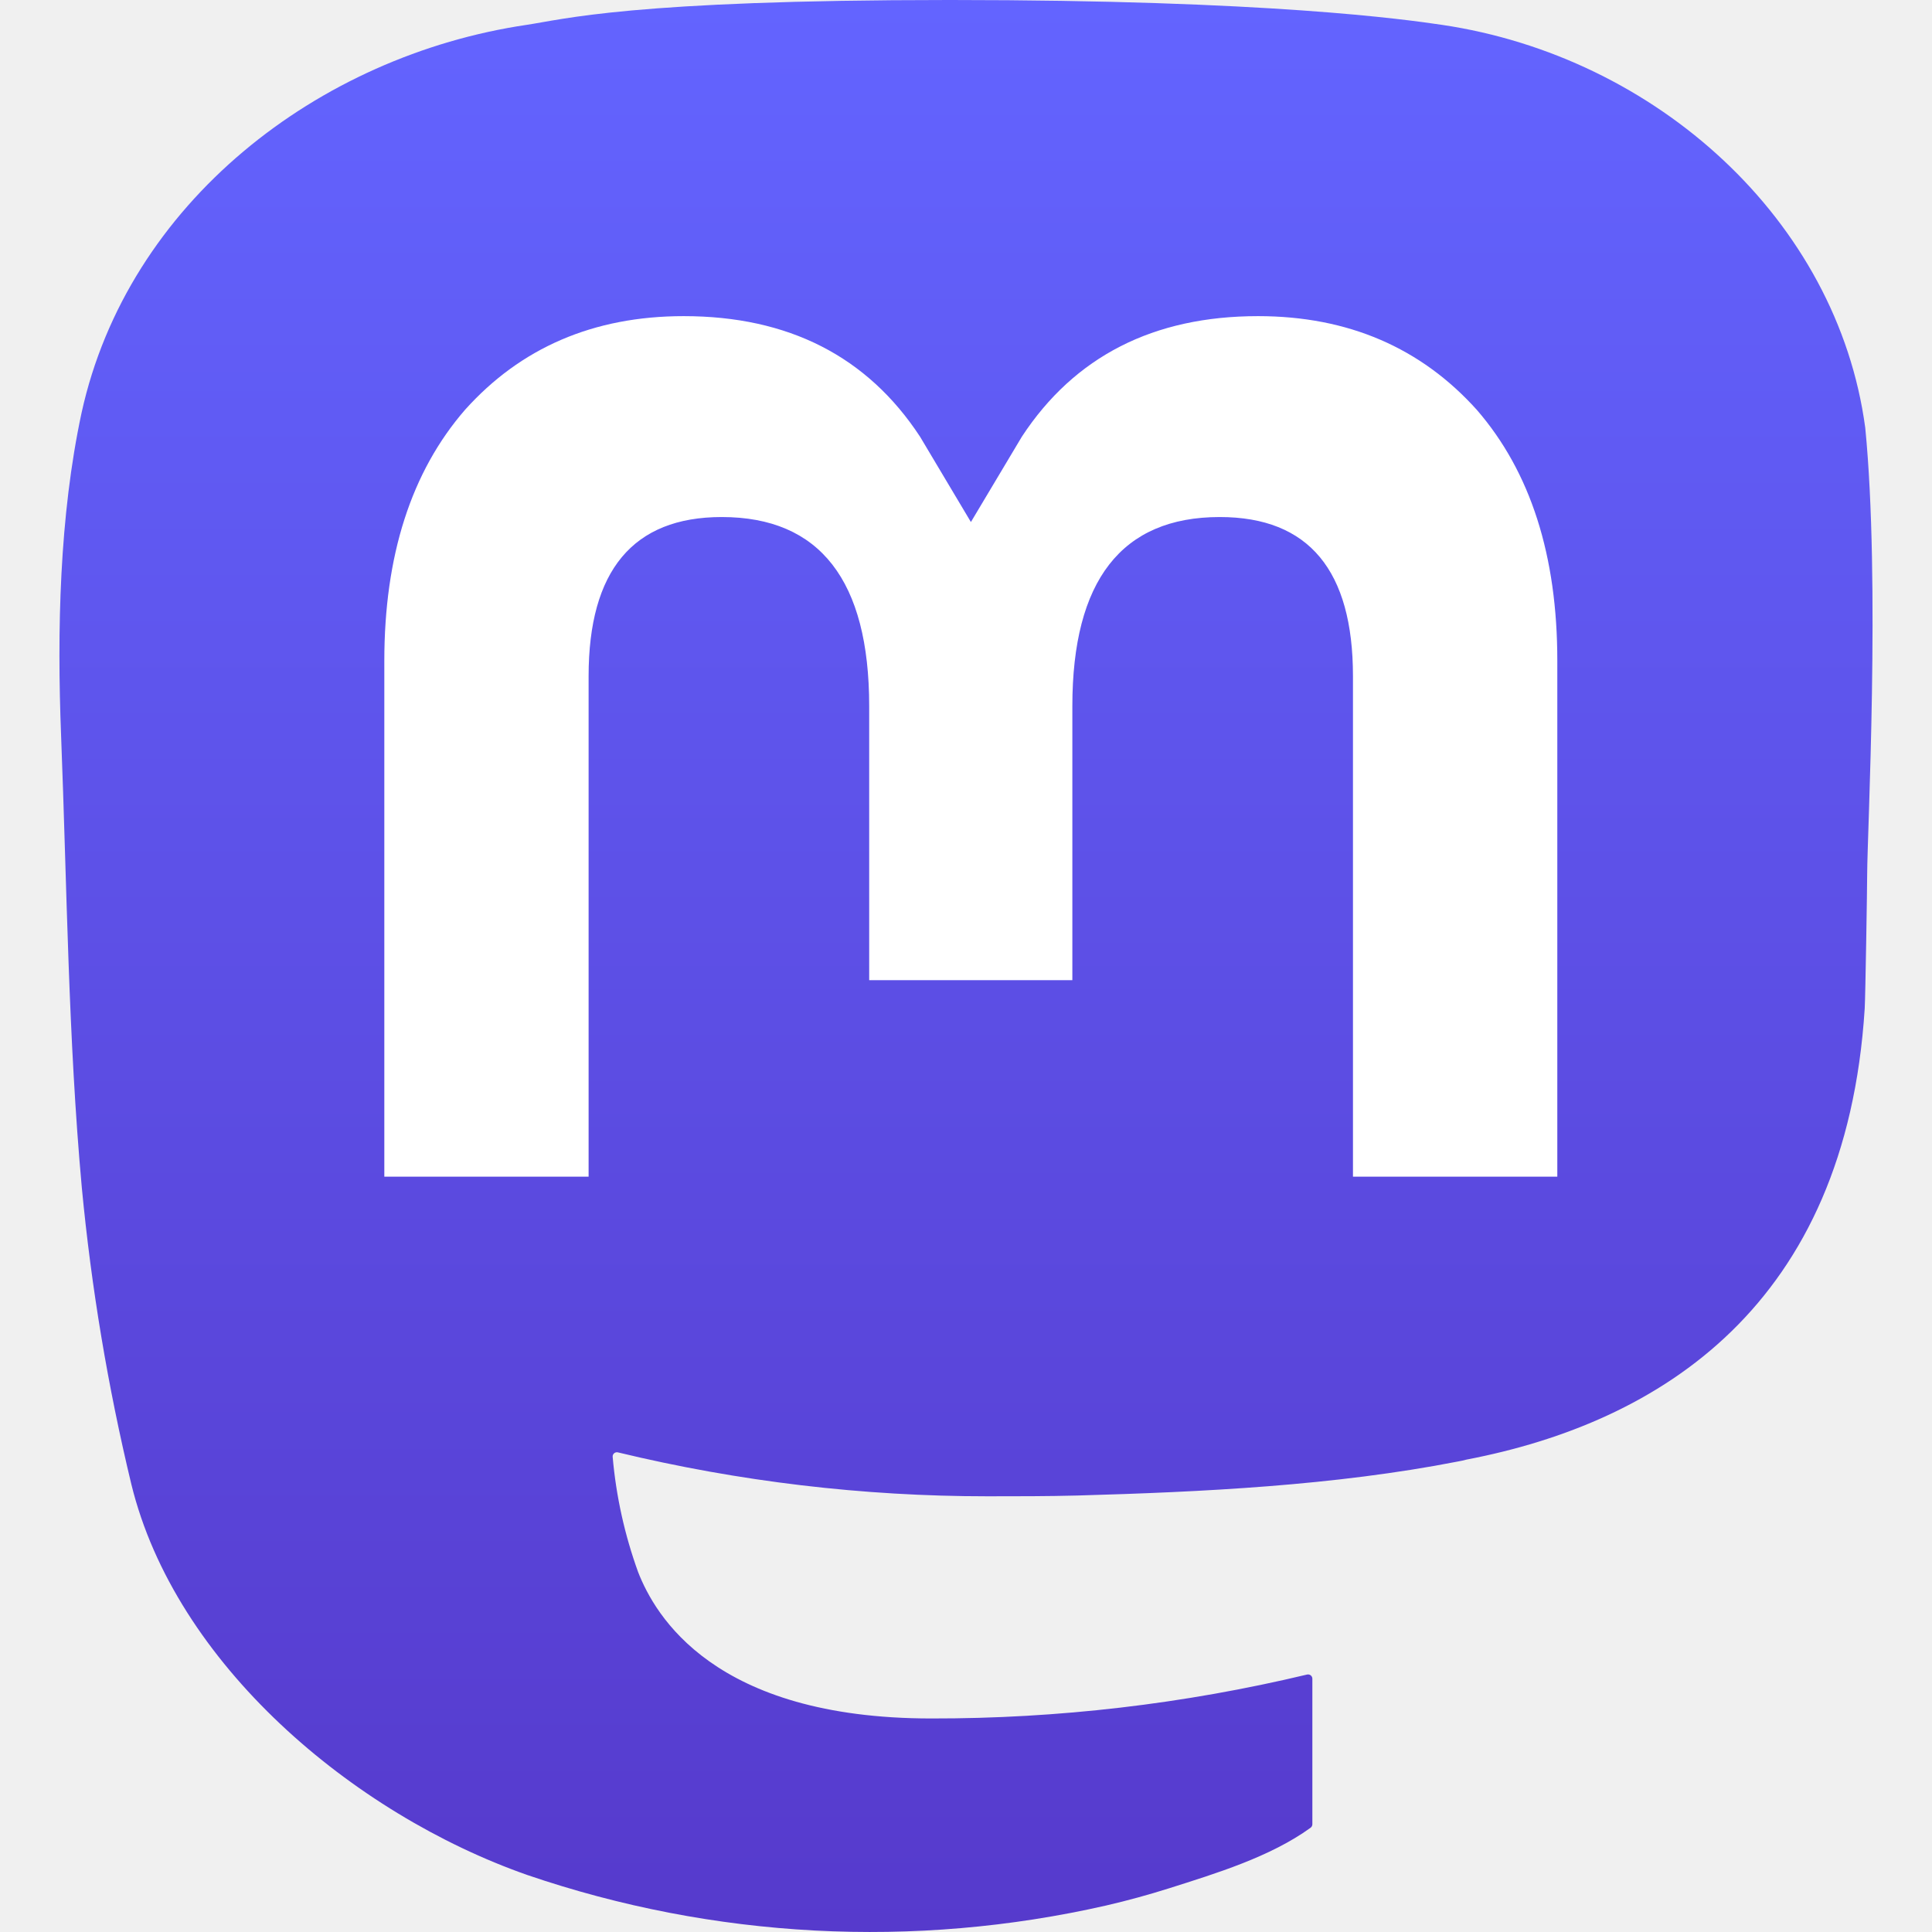
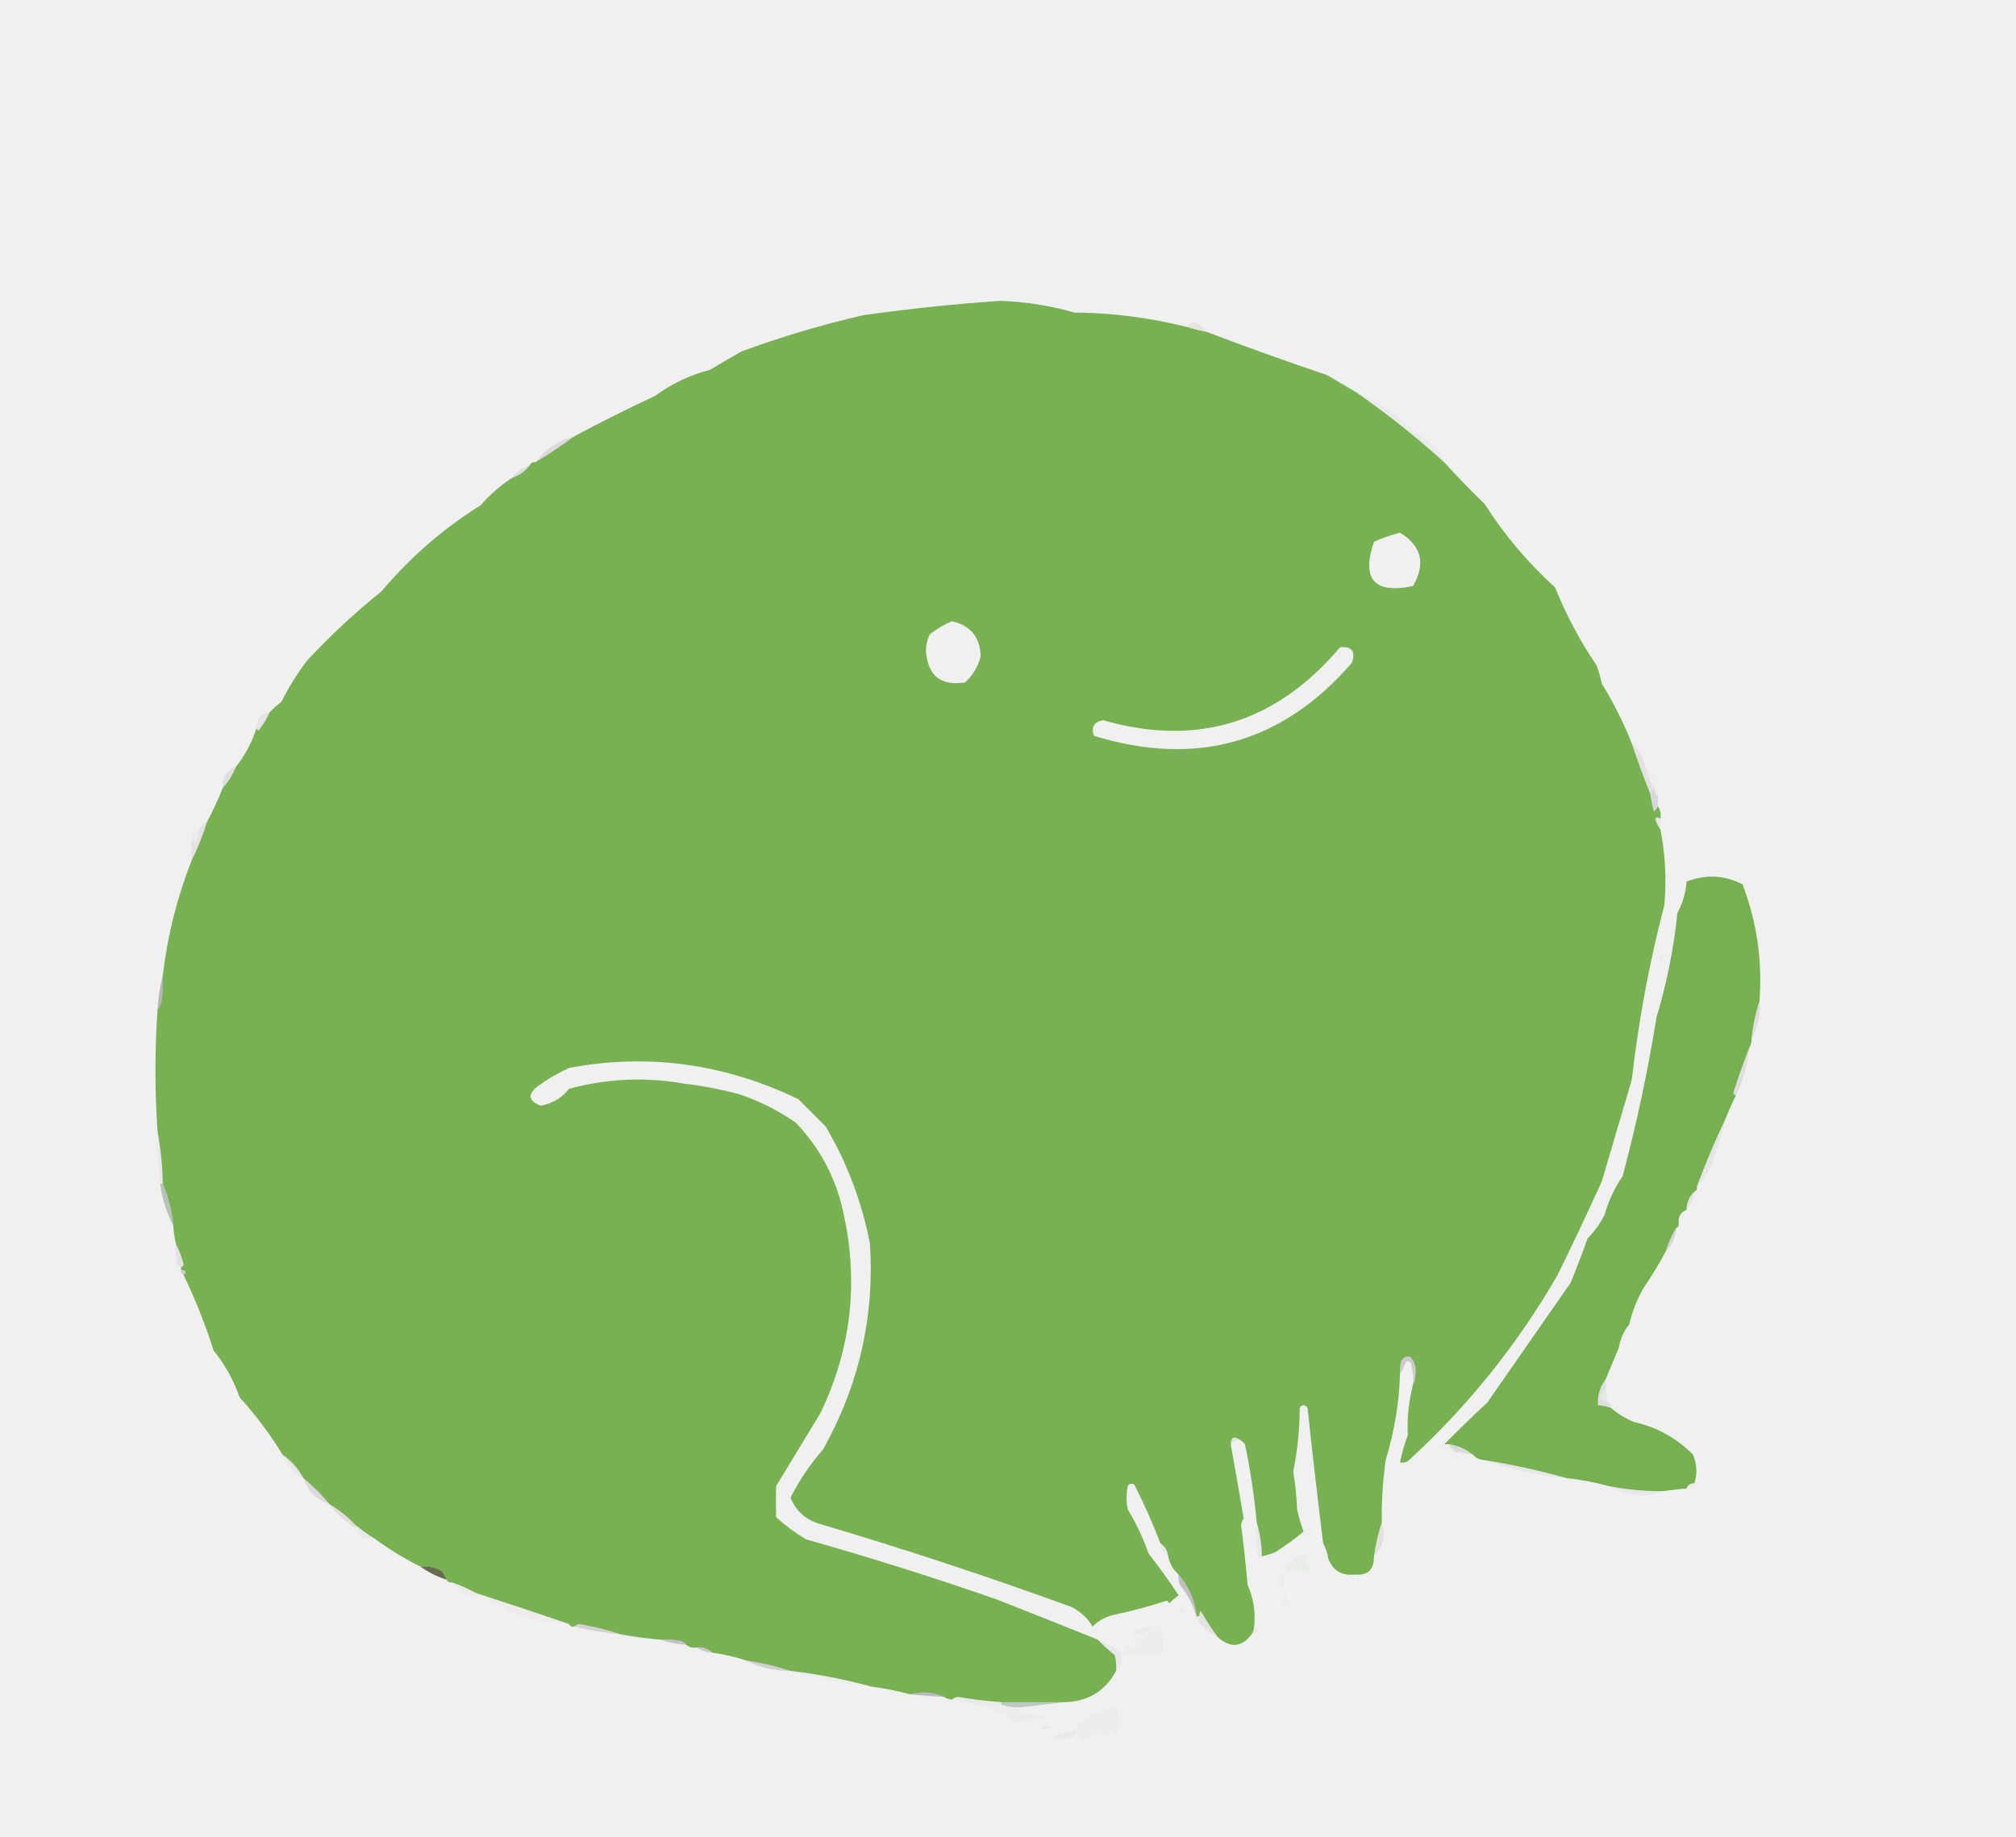
- <svg xmlns="http://www.w3.org/2000/svg" width="65" height="65" viewBox="0 0 61 65" fill="none">
-   <path d="M60.754 14.39C59.814 7.406 53.727 1.903 46.512 0.836C45.294 0.656 40.682 0 29.997 0H29.918C19.23 0 16.937 0.656 15.72 0.836C8.705 1.873 2.299 6.819 0.745 13.885C-0.003 17.365 -0.083 21.224 0.056 24.763C0.254 29.838 0.293 34.905 0.753 39.96C1.072 43.318 1.628 46.648 2.417 49.928C3.894 55.984 9.875 61.024 15.734 63.08C22.008 65.224 28.754 65.58 35.218 64.108C35.929 63.943 36.632 63.751 37.325 63.532C38.897 63.033 40.738 62.474 42.091 61.494C42.11 61.48 42.125 61.462 42.136 61.442C42.147 61.421 42.153 61.399 42.153 61.376V56.477C42.153 56.456 42.148 56.434 42.138 56.415C42.129 56.396 42.115 56.379 42.098 56.365C42.081 56.352 42.061 56.343 42.04 56.338C42.019 56.334 41.997 56.334 41.976 56.338C37.834 57.328 33.59 57.823 29.332 57.816C22.005 57.816 20.034 54.338 19.469 52.891C19.016 51.64 18.727 50.335 18.612 49.009C18.611 48.987 18.615 48.964 18.624 48.944C18.633 48.924 18.647 48.906 18.664 48.892C18.682 48.877 18.702 48.867 18.724 48.863C18.745 48.858 18.768 48.858 18.79 48.864C22.862 49.846 27.037 50.342 31.227 50.341C32.234 50.341 33.239 50.341 34.246 50.315C38.46 50.196 42.901 49.981 47.047 49.171C47.15 49.151 47.253 49.133 47.342 49.106C53.881 47.851 60.104 43.91 60.736 33.93C60.76 33.537 60.819 29.815 60.819 29.407C60.822 28.021 61.265 19.578 60.754 14.39Z" fill="url(#paint0_linear_89_8)" />
-   <path d="M50.394 22.237V39.588H43.519V22.748C43.519 19.203 42.041 17.395 39.036 17.395C35.733 17.395 34.078 19.534 34.078 23.759V32.976H27.243V23.759C27.243 19.534 25.586 17.395 22.282 17.395C19.295 17.395 17.803 19.203 17.803 22.748V39.588H10.93V22.237C10.93 18.692 11.835 15.875 13.645 13.788C15.513 11.705 17.962 10.636 21.003 10.636C24.522 10.636 27.181 11.989 28.954 14.692L30.665 17.563L32.379 14.692C34.152 11.989 36.811 10.636 40.324 10.636C43.362 10.636 45.811 11.705 47.685 13.788C49.493 15.873 50.396 18.69 50.394 22.237Z" fill="white" />
-   <defs>
-     <linearGradient id="paint0_linear_89_8" x1="30.5" y1="0" x2="30.5" y2="65" gradientUnits="userSpaceOnUse">
-       <stop stop-color="#6364FF" />
-       <stop offset="1" stop-color="#563ACC" />
-     </linearGradient>
-   </defs>
+ <svg xmlns="http://www.w3.org/2000/svg" version="1.1" width="774px" height="705px" style="shape-rendering:geometricPrecision; text-rendering:geometricPrecision; image-rendering:optimizeQuality; fill-rule:evenodd; clip-rule:evenodd">
+   <g>
+     <path style="opacity:1" fill="#78b152" d="M 455.5,125.5 C 458.115,126.291 460.782,126.957 463.5,127.5C 478.673,133.281 494.006,138.781 509.5,144C 513.194,146.178 516.861,148.345 520.5,150.5C 532.428,158.763 543.761,167.763 554.5,177.5C 559.436,182.938 564.603,188.271 570,193.5C 577.605,205.399 586.605,216.066 597,225.5C 601.315,236.135 606.649,246.135 613,255.5C 613.822,257.788 614.489,260.122 615,262.5C 619.533,269.852 623.367,277.519 626.5,285.5C 628.656,291.973 630.989,298.307 633.5,304.5C 633.838,306.854 634.338,309.187 635,311.5C 635.717,310.956 636.217,310.289 636.5,309.5C 637.451,310.919 637.784,312.585 637.5,314.5C 636.637,313.537 635.97,313.537 635.5,314.5C 635.994,316.026 636.661,317.359 637.5,318.5C 639.362,328.078 639.862,337.744 639,347.5C 633.274,369.312 629.107,391.645 626.5,414.5C 622.667,427.5 618.833,440.5 615,453.5C 609.522,465.609 603.855,477.609 598,489.5C 582.566,516.275 563.399,540.108 540.5,561C 539.552,561.483 538.552,561.649 537.5,561.5C 538.199,557.904 539.199,554.404 540.5,551C 540.16,544.592 540.827,538.092 542.5,531.5C 543.158,530.207 543.492,528.707 543.5,527C 543.695,524.648 543.028,522.648 541.5,521C 540.004,520.493 538.837,520.993 538,522.5C 537.506,524.134 537.34,525.801 537.5,527.5C 537.217,538.463 535.384,549.463 532,560.5C 530.902,568.464 530.402,576.464 530.5,584.5C 529.137,588.632 528.137,592.965 527.5,597.5C 527.592,602.668 525.092,605.002 520,604.5C 515.191,605.034 511.857,603.034 510,598.5C 509.64,596.392 508.973,594.392 508,592.5C 505.852,575.169 503.852,557.836 502,540.5C 501,539.167 500,539.167 499,540.5C 498.969,548.807 498.136,556.974 496.5,565C 497.305,569.749 497.805,574.582 498,579.5C 498.606,582.43 499.44,585.263 500.5,588C 497.01,590.911 493.344,593.578 489.5,596C 487.846,596.608 486.179,597.108 484.5,597.5C 484.376,592.951 483.709,588.618 482.5,584.5C 481.548,574.403 480.048,564.403 478,554.5C 477.292,553.619 476.458,552.953 475.5,552.5C 473.668,551.282 472.668,551.949 472.5,554.5C 474.173,563.73 475.84,573.23 477.5,583C 476.941,583.725 476.608,584.558 476.5,585.5C 477.483,593.144 478.316,600.81 479,608.5C 481.259,613.561 482.092,618.895 481.5,624.5C 481.443,625.609 481.11,626.609 480.5,627.5C 476.669,632.489 472.335,632.822 467.5,628.5C 465.189,625.337 463.022,622.003 461,618.5C 460.536,619.094 460.369,619.761 460.5,620.5C 460.167,620.5 459.833,620.5 459.5,620.5C 458.785,614.409 456.452,609.076 452.5,604.5C 450.412,602.664 449.079,600.331 448.5,597.5C 448.25,595.326 447.25,593.659 445.5,592.5C 442.565,584.799 439.232,577.299 435.5,570C 434.551,569.383 433.718,569.549 433,570.5C 432.333,573.5 432.333,576.5 433,579.5C 436.231,584.841 438.898,590.508 441,596.5C 445.091,601.695 448.924,607.028 452.5,612.5C 451.24,613.382 450.074,614.382 449,615.5C 448.667,615.167 448.333,614.833 448,614.5C 441.307,616.729 434.474,618.562 427.5,620C 424.316,620.754 421.649,622.254 419.5,624.5C 417.664,621.363 414.997,618.863 411.5,617C 379.545,605.348 347.212,594.682 314.5,585C 309.208,583.372 305.542,580.038 303.5,575C 306.884,568.287 311.05,562.12 316,556.5C 329.809,531.763 335.809,505.43 334,477.5C 330.915,461.465 325.248,446.465 317,432.5C 313.5,429 310,425.5 306.5,422C 278.068,408.309 248.735,404.309 218.5,410C 214.22,411.967 210.22,414.3 206.5,417C 202.47,420.123 202.803,422.623 207.5,424.5C 212.052,423.717 215.719,421.55 218.5,418C 232.99,414.093 247.656,413.426 262.5,416C 269.595,416.857 276.595,418.191 283.5,420C 291.391,422.612 298.724,426.279 305.5,431C 315.06,440.974 321.226,452.807 324,466.5C 329.675,492.829 326.675,518.163 315,542.5C 309.333,551.833 303.667,561.167 298,570.5C 297.855,574.339 297.855,578.339 298,582.5C 301.573,585.748 305.407,588.581 309.5,591C 334.034,597.938 358.367,605.605 382.5,614C 395.544,619.105 408.544,624.272 421.5,629.5C 423.498,631.6 425.665,633.6 428,635.5C 428.495,637.473 428.662,639.473 428.5,641.5C 424.259,649.375 417.593,653.375 408.5,653.5C 400.5,653.5 392.5,653.5 384.5,653.5C 378.971,653.121 373.471,652.455 368,651.5C 366.93,651.528 366.097,651.861 365.5,652.5C 364.391,652.443 363.391,652.11 362.5,651.5C 358.246,649.591 353.912,649.258 349.5,650.5C 344.593,649.181 339.593,648.181 334.5,647.5C 324.44,644.755 314.107,642.755 303.5,641.5C 298.053,639.723 292.386,638.39 286.5,637.5C 282.263,636.119 277.93,635.119 273.5,634.5C 271.898,632.926 269.898,632.259 267.5,632.5C 265.901,632.768 264.568,632.434 263.5,631.5C 263.082,630.778 262.416,630.278 261.5,630C 258.854,629.503 256.187,629.336 253.5,629.5C 248.453,629.078 243.453,628.411 238.5,627.5C 233.387,625.805 228.053,624.471 222.5,623.5C 221.584,623.543 220.917,623.876 220.5,624.5C 219.508,624.672 218.842,624.338 218.5,623.5C 207.166,619.614 195.166,615.614 182.5,611.5C 179.686,609.93 176.686,608.597 173.5,607.5C 172.508,607.672 171.842,607.338 171.5,606.5C 170.972,605.279 170.305,604.113 169.5,603C 166.796,601.644 164.129,601.144 161.5,601.5C 155.158,598.332 149.158,594.665 143.5,590.5C 141.109,589.018 138.776,587.351 136.5,585.5C 133.54,582.355 130.207,579.688 126.5,577.5C 123.452,573.785 120.119,570.452 116.5,567.5C 114.57,563.9 111.903,560.9 108.5,558.5C 103.751,550.698 98.251,543.365 92,536.5C 89.695,529.887 86.362,523.887 82,518.5C 78.849,508.543 75.015,498.876 70.5,489.5C 71.757,488.377 71.424,487.711 69.5,487.5C 69.5,487.167 69.5,486.833 69.5,486.5C 70.043,486.44 70.376,486.107 70.5,485.5C 69.791,482.616 68.791,479.949 67.5,477.5C 67.007,475.194 66.674,472.861 66.5,470.5C 66.039,464.836 64.706,459.503 62.5,454.5C 62.362,447.637 61.696,440.97 60.5,434.5C 59.404,418.839 59.404,403.172 60.5,387.5C 61.268,386.737 61.768,385.737 62,384.5C 62.498,381.183 62.665,377.85 62.5,374.5C 64.295,359.321 67.961,344.654 73.5,330.5C 75.874,325.723 77.874,320.723 79.5,315.5C 81.779,311.276 83.779,306.942 85.5,302.5C 87.664,300.178 89.331,297.511 90.5,294.5C 94.121,289.913 96.787,284.913 98.5,279.5C 98.81,280.738 99.31,280.738 100,279.5C 101.421,277.595 102.588,275.595 103.5,273.5C 104.833,272.067 106.333,270.733 108,269.5C 110.833,263.83 114.166,258.497 118,253.5C 126.794,244.045 136.294,235.211 146.5,227C 157.491,213.953 170.158,202.953 184.5,194C 188.076,189.918 192.076,186.418 196.5,183.5C 199.37,182.567 201.704,180.9 203.5,178.5C 203.842,177.662 204.508,177.328 205.5,177.5C 210.68,174.412 215.68,171.078 220.5,167.5C 230.637,162.058 240.97,156.891 251.5,152C 257.794,147.338 264.794,144.005 272.5,142C 276.5,139.667 280.5,137.333 284.5,135C 299.863,129.324 315.529,124.657 331.5,121C 348.922,118.549 366.422,116.716 384,115.5C 393.687,115.835 403.187,117.335 412.5,120C 427.087,120.124 441.42,121.958 455.5,125.5 Z M 537.5,204.5 C 545.799,209.585 547.466,216.418 542.5,225C 527.609,228.108 522.609,222.441 527.5,208C 530.85,206.514 534.184,205.347 537.5,204.5 Z M 365.5,238.5 C 372.647,240.148 376.314,244.648 376.5,252C 375.514,255.955 373.514,259.289 370.5,262C 361.209,263.45 356.209,259.45 355.5,250C 355.494,247.7 355.994,245.534 357,243.5C 359.682,241.415 362.516,239.748 365.5,238.5 Z M 514.5,248.5 C 519.068,248.083 520.568,250.083 519,254.5C 492.376,285.248 459.376,294.581 420,282.5C 418.835,279.186 420.002,277.186 423.5,276.5C 459.565,286.886 489.898,277.553 514.5,248.5 Z" />
+   </g>
+   <g>
+     <path style="opacity:0.075" fill="#6b3b1f" d="M 463.5,127.5 C 460.782,126.957 458.115,126.291 455.5,125.5C 456.261,124.609 457.261,123.942 458.5,123.5C 460.419,124.612 462.086,125.946 463.5,127.5 Z" />
+   </g>
+   <g>
+     <path style="opacity:0.039" fill="#4f3942" d="M 520.5,150.5 C 525.77,152.803 530.77,155.636 535.5,159C 540.211,163.38 545.211,167.38 550.5,171C 552.232,172.972 553.565,175.139 554.5,177.5C 543.761,167.763 532.428,158.763 520.5,150.5 Z" />
+   </g>
+   <g>
+     <path style="opacity:0.125" fill="#503f48" d="M 220.5,167.5 C 215.68,171.078 210.68,174.412 205.5,177.5C 209.286,172.434 214.286,169.1 220.5,167.5 Z" />
+   </g>
+   <g>
+     <path style="opacity:0.102" fill="#3f2e4a" d="M 203.5,178.5 C 201.704,180.9 199.37,182.567 196.5,183.5C 198.296,181.1 200.63,179.433 203.5,178.5 Z" />
+   </g>
+   <g>
+     <path style="opacity:0.004" fill="#006552" d="M 125.5,217.5 C 126.833,218.167 126.833,218.167 125.5,217.5 Z" />
+   </g>
+   <g>
+     <path style="opacity:0.004" fill="#006500" d="M 109.5,233.5 C 110.833,234.167 110.833,234.167 109.5,233.5 Z" />
+   </g>
+   <g>
+     <path style="opacity:0.059" fill="#333048" d="M 103.5,273.5 C 102.588,275.595 101.421,277.595 100,279.5C 99.31,280.738 98.81,280.738 98.5,279.5C 98.368,275.968 100.034,273.968 103.5,273.5 Z" />
+   </g>
+   <g>
+     <path style="opacity:0.09" fill="#3f3c36" d="M 90.5,294.5 C 89.331,297.511 87.664,300.178 85.5,302.5C 85.147,298.541 86.813,295.874 90.5,294.5 Z" />
+   </g>
+   <g>
+     <path style="opacity:0.02" fill="#218902" d="M 631.5,293.5 C 634.697,296.733 636.364,300.733 636.5,305.5C 635.662,305.158 635.328,304.492 635.5,303.5C 633.609,300.386 632.276,297.052 631.5,293.5 Z" />
+   </g>
+   <g>
+     <path style="opacity:0.082" fill="#493336" d="M 626.5,285.5 C 628.993,287.658 630.66,290.324 631.5,293.5C 632.276,297.052 633.609,300.386 635.5,303.5C 634.833,303.833 634.167,304.167 633.5,304.5C 630.989,298.307 628.656,291.973 626.5,285.5 Z" />
+   </g>
+   <g>
+     <path style="opacity:0.122" fill="#281953" d="M 635.5,303.5 C 635.328,304.492 635.662,305.158 636.5,305.5C 636.5,306.833 636.5,308.167 636.5,309.5C 636.217,310.289 635.717,310.956 635,311.5C 634.338,309.187 633.838,306.854 633.5,304.5C 634.167,304.167 634.833,303.833 635.5,303.5 Z" />
+   </g>
+   <g>
+     <path style="opacity:0.055" fill="#331153" d="M 637.5,314.5 C 637.5,315.833 637.5,317.167 637.5,318.5C 636.661,317.359 635.994,316.026 635.5,314.5C 635.97,313.537 636.637,313.537 637.5,314.5 Z" />
+   </g>
+   <g>
+     <path style="opacity:0.024" fill="#206901" d="M 76.5,318.5 C 76.509,320.308 76.009,321.975 75,323.5C 74.31,322.262 73.81,322.262 73.5,323.5C 72.913,321.315 73.913,319.648 76.5,318.5 Z" />
+   </g>
+   <g>
+     <path style="opacity:0.071" fill="#511f46" d="M 79.5,315.5 C 77.874,320.723 75.874,325.723 73.5,330.5C 73.5,328.167 73.5,325.833 73.5,323.5C 73.81,322.262 74.31,322.262 75,323.5C 76.009,321.975 76.509,320.308 76.5,318.5C 77.167,317.167 78.167,316.167 79.5,315.5 Z" />
+   </g>
+   <g>
+     <path style="opacity:0.02" fill="#0a0017" d="M 637.5,366.5 C 638.573,367.251 638.74,368.251 638,369.5C 637.517,368.552 637.351,367.552 637.5,366.5 Z" />
+   </g>
+   <g>
+     <path style="opacity:0.008" fill="#114545" d="M 636.5,370.5 C 637.782,371.708 637.782,373.042 636.5,374.5C 636.094,373.443 636.094,372.109 636.5,370.5 Z" />
+   </g>
+   <g>
+     <path style="opacity:0.386" fill="#545955" d="M 62.5,374.5 C 62.665,377.85 62.498,381.183 62,384.5C 61.768,385.737 61.268,386.737 60.5,387.5C 60.77,382.972 61.437,378.639 62.5,374.5 Z" />
+   </g>
+   <g>
+     <path style="opacity:0.098" fill="#653731" d="M 675.5,384.5 C 676.09,389.64 675.09,394.307 672.5,398.5C 673.01,393.609 674.01,388.942 675.5,384.5 Z" />
+   </g>
+   <g>
+     <path style="opacity:0.106" fill="#483e49" d="M 671.5,402.5 C 671.015,408.938 669.349,414.938 666.5,420.5C 665.957,420.44 665.624,420.107 665.5,419.5C 667.365,413.658 669.365,407.991 671.5,402.5 Z" />
+   </g>
+   <g>
+     <path style="opacity:0.059" fill="#3b2848" d="M 662.5,429.5 C 660.973,435.564 659.14,441.564 657,447.5C 655.694,450.621 653.86,453.287 651.5,455.5C 654.787,446.628 658.454,437.961 662.5,429.5 Z" />
+   </g>
+   <g>
+     <path style="opacity:0.031" fill="#2d224e" d="M 60.5,434.5 C 61.696,440.97 62.362,447.637 62.5,454.5C 62.167,454.5 61.833,454.5 61.5,454.5C 60.724,447.863 60.391,441.196 60.5,434.5 Z" />
+   </g>
+   <g>
+     <path style="opacity:0.067" fill="#2d2538" d="M 650.5,457.5 C 650.065,460.157 649.065,462.491 647.5,464.5C 647.552,461.654 648.552,459.32 650.5,457.5 Z" />
+   </g>
+   <g>
+     <path style="opacity:0.008" fill="#4c2935" d="M 647.5,464.5 C 647.25,466.674 646.25,468.341 644.5,469.5C 644.273,467.067 645.273,465.401 647.5,464.5 Z" />
+   </g>
+   <g>
+     <path style="opacity:0.341" fill="#4b6649" d="M 61.5,454.5 C 61.833,454.5 62.167,454.5 62.5,454.5C 64.706,459.503 66.039,464.836 66.5,470.5C 63.924,465.552 62.257,460.219 61.5,454.5 Z" />
+   </g>
+   <g>
+     <path style="opacity:0.141" fill="#411b52" d="M 643.5,471.5 C 643.308,475.102 641.974,478.102 639.5,480.5C 640.452,477.303 641.785,474.303 643.5,471.5 Z" />
+   </g>
+   <g>
+     <path style="opacity:0.073" fill="#3c2653" d="M 67.5,477.5 C 68.791,479.949 69.791,482.616 70.5,485.5C 70.376,486.107 70.043,486.44 69.5,486.5C 68.883,486.389 68.383,486.056 68,485.5C 67.503,482.854 67.336,480.187 67.5,477.5 Z" />
+   </g>
+   <g>
+     <path style="opacity:0.184" fill="#472743" d="M 69.5,487.5 C 71.424,487.711 71.757,488.377 70.5,489.5C 69.662,489.158 69.328,488.492 69.5,487.5 Z" />
+   </g>
+   <g>
+     <path style="opacity:0.999" fill="#76b050" d="M 675.5,384.5 C 674.01,388.942 673.01,393.609 672.5,398.5C 672.567,399.959 672.234,401.292 671.5,402.5C 669.365,407.991 667.365,413.658 665.5,419.5C 665.624,420.107 665.957,420.44 666.5,420.5C 665.013,423.473 663.68,426.473 662.5,429.5C 658.454,437.961 654.787,446.628 651.5,455.5C 651.672,456.492 651.338,457.158 650.5,457.5C 648.552,459.32 647.552,461.654 647.5,464.5C 645.273,465.401 644.273,467.067 644.5,469.5C 644.672,470.492 644.338,471.158 643.5,471.5C 641.785,474.303 640.452,477.303 639.5,480.5C 636.929,485.305 634.096,489.972 631,494.5C 628.474,498.914 626.641,503.58 625.5,508.5C 623.393,511.057 622.059,514.057 621.5,517.5C 619.779,521.529 618.112,525.529 616.5,529.5C 614.288,532.321 613.288,535.655 613.5,539.5C 615.216,539.629 616.883,539.962 618.5,540.5C 621.138,542.824 624.138,544.657 627.5,546C 636.264,547.964 643.764,552.13 650,558.5C 651.511,562.18 651.677,565.846 650.5,569.5C 648.973,569.427 647.973,570.094 647.5,571.5C 644.482,571.704 641.482,572.037 638.5,572.5C 631.417,572.553 624.417,571.886 617.5,570.5C 612.258,569.071 606.925,568.071 601.5,567.5C 591.08,564.565 580.413,562.232 569.5,560.5C 567.847,560.34 566.514,559.674 565.5,558.5C 562.912,556.375 559.912,555.042 556.5,554.5C 555.833,554.5 555.167,554.5 554.5,554.5C 559.829,549.067 565.329,543.734 571,538.5C 581.655,523.201 592.322,507.867 603,492.5C 605.319,486.891 607.486,481.224 609.5,475.5C 612.114,472.834 614.28,469.834 616,466.5C 617.541,461.088 619.874,456.088 623,451.5C 628.357,431.382 632.69,411.049 636,390.5C 639.943,377.45 642.61,364.117 644,350.5C 646.056,346.732 647.222,342.732 647.5,338.5C 654.81,335.614 661.977,335.947 669,339.5C 674.517,353.965 676.684,368.965 675.5,384.5 Z" />
+   </g>
+   <g>
+     <path style="opacity:0.012" fill="#4d4f50" d="M 625.5,508.5 C 625.076,511.918 623.742,514.918 621.5,517.5C 622.059,514.057 623.393,511.057 625.5,508.5 Z" />
+   </g>
+   <g>
+     <path style="opacity:0.204" fill="#453145" d="M 542.5,531.5 C 542.777,528.552 542.444,525.719 541.5,523C 540.668,522.312 540.002,522.479 539.5,523.5C 539.006,525.026 538.339,526.359 537.5,527.5C 537.34,525.801 537.506,524.134 538,522.5C 538.837,520.993 540.004,520.493 541.5,521C 543.028,522.648 543.695,524.648 543.5,527C 543.492,528.707 543.158,530.207 542.5,531.5 Z" />
+   </g>
+   <g>
+     <path style="opacity:0.063" fill="#029e0d" d="M 616.5,533.5 C 616.629,535.216 616.962,536.883 617.5,538.5C 613.857,537.539 613.524,535.872 616.5,533.5 Z" />
+   </g>
+   <g>
+     <path style="opacity:0.086" fill="#2a3252" d="M 616.5,529.5 C 616.5,530.833 616.5,532.167 616.5,533.5C 613.524,535.872 613.857,537.539 617.5,538.5C 618.338,538.842 618.672,539.508 618.5,540.5C 616.883,539.962 615.216,539.629 613.5,539.5C 613.288,535.655 614.288,532.321 616.5,529.5 Z" />
+   </g>
+   <g>
+     <path style="opacity:0.071" fill="#4a3954" d="M 475.5,552.5 C 474.5,553.167 473.5,553.833 472.5,554.5C 472.668,551.949 473.668,551.282 475.5,552.5 Z" />
+   </g>
+   <g>
+     <path style="opacity:0.02" fill="#1a7a1f" d="M 554.5,554.5 C 554.842,555.338 555.508,555.672 556.5,555.5C 557.5,555.833 558.167,556.5 558.5,557.5C 556.129,556.658 553.796,556.324 551.5,556.5C 552.005,555.081 553.005,554.415 554.5,554.5 Z" />
+   </g>
+   <g>
+     <path style="opacity:0.125" fill="#414147" d="M 556.5,555.5 C 556.5,555.167 556.5,554.833 556.5,554.5C 559.912,555.042 562.912,556.375 565.5,558.5C 563.194,558.007 560.861,557.674 558.5,557.5C 558.167,556.5 557.5,555.833 556.5,555.5 Z" />
+   </g>
+   <g>
+     <path style="opacity:0.055" fill="#433a40" d="M 108.5,558.5 C 111.903,560.9 114.57,563.9 116.5,567.5C 112.825,565.344 110.158,562.344 108.5,558.5 Z" />
+   </g>
+   <g>
+     <path style="opacity:0.057" fill="#44244e" d="M 569.5,560.5 C 580.413,562.232 591.08,564.565 601.5,567.5C 590.455,566.426 579.789,564.093 569.5,560.5 Z" />
+   </g>
+   <g>
+     <path style="opacity:0.004" fill="#0d6b49" d="M 535.5,563.5 C 538.001,563.511 538.168,564.178 536,565.5C 535.536,564.906 535.369,564.239 535.5,563.5 Z" />
+   </g>
+   <g>
+     <path style="opacity:0.004" fill="#009a00" d="M 541.5,565.5 C 542.525,565.897 542.692,566.563 542,567.5C 541.536,566.906 541.369,566.239 541.5,565.5 Z" />
+   </g>
+   <g>
+     <path style="opacity:0.004" fill="#780000" d="M 544.5,569.5 C 545.833,570.167 545.833,570.167 544.5,569.5 Z" />
+   </g>
+   <g>
+     <path style="opacity:0.012" fill="#411324" d="M 650.5,569.5 C 650.179,571.048 649.179,571.715 647.5,571.5C 647.973,570.094 648.973,569.427 650.5,569.5 Z" />
+   </g>
+   <g>
+     <path style="opacity:0.054" fill="#37264b" d="M 617.5,570.5 C 624.417,571.886 631.417,572.553 638.5,572.5C 631.277,574.996 624.277,574.33 617.5,570.5 Z" />
+   </g>
+   <g>
+     <path style="opacity:0.118" fill="#412e49" d="M 116.5,567.5 C 120.119,570.452 123.452,573.785 126.5,577.5C 121.522,575.856 118.189,572.522 116.5,567.5 Z" />
+   </g>
+   <g>
+     <path style="opacity:0.004" fill="#006552" d="M 533.5,578.5 C 534.833,579.167 534.833,579.167 533.5,578.5 Z" />
+   </g>
+   <g>
+     <path style="opacity:0.118" fill="#624935" d="M 126.5,577.5 C 130.207,579.688 133.54,582.355 136.5,585.5C 136.5,585.833 136.5,586.167 136.5,586.5C 132.564,584.234 129.231,581.234 126.5,577.5 Z" />
+   </g>
+   <g>
+     <path style="opacity:0.035" fill="#322448" d="M 136.5,585.5 C 138.776,587.351 141.109,589.018 143.5,590.5C 139.778,591.32 137.445,589.987 136.5,586.5C 136.5,586.167 136.5,585.833 136.5,585.5 Z" />
+   </g>
+   <g>
+     <path style="opacity:0.09" fill="#684b3d" d="M 530.5,584.5 C 532.174,589.473 531.174,593.806 527.5,597.5C 528.137,592.965 529.137,588.632 530.5,584.5 Z" />
+   </g>
+   <g>
+     <path style="opacity:0.043" fill="#4d3351" d="M 482.5,584.5 C 483.709,588.618 484.376,592.951 484.5,597.5C 483.883,597.611 483.383,597.944 483,598.5C 482.501,593.845 482.334,589.179 482.5,584.5 Z" />
+   </g>
+   <g>
+     <path style="opacity:0.047" fill="#633648" d="M 445.5,592.5 C 447.25,593.659 448.25,595.326 448.5,597.5C 446.75,596.341 445.75,594.674 445.5,592.5 Z" />
+   </g>
+   <g>
+     <path style="opacity:0.024" fill="#38254d" d="M 501.5,599.5 C 499.833,599.5 498.167,599.5 496.5,599.5C 497.401,597.273 499.067,596.273 501.5,596.5C 501.5,597.5 501.5,598.5 501.5,599.5 Z" />
+   </g>
+   <g>
+     <path style="opacity:0.013" fill="#006500" d="M 541.5,602.5 C 541.351,601.448 541.517,600.448 542,599.5C 542.74,600.749 542.573,601.749 541.5,602.5 Z" />
+   </g>
+   <g>
+     <path style="opacity:0.039" fill="#059a0d" d="M 496.5,600.5 C 496.5,600.167 496.5,599.833 496.5,599.5C 498.167,599.5 499.833,599.5 501.5,599.5C 502.249,600.531 502.915,601.698 503.5,603C 501.288,603.789 499.288,603.622 497.5,602.5C 497.5,602.167 497.5,601.833 497.5,601.5C 497.5,600.833 497.167,600.5 496.5,600.5 Z" />
+   </g>
+   <g>
+     <path style="opacity:0.024" fill="#4e4528" d="M 496.5,599.5 C 496.5,599.833 496.5,600.167 496.5,600.5C 497.167,600.5 497.5,600.833 497.5,601.5C 497.5,601.833 497.5,602.167 497.5,602.5C 495.658,604.034 494.325,603.7 493.5,601.5C 494.005,600.081 495.005,599.415 496.5,599.5 Z" />
+   </g>
+   <g>
+     <path style="opacity:1" fill="#646d4e" d="M 161.5,601.5 C 164.129,601.144 166.796,601.644 169.5,603C 170.305,604.113 170.972,605.279 171.5,606.5C 167.817,605.325 164.484,603.659 161.5,601.5 Z" />
+   </g>
+   <g>
+     <path style="opacity:0.004" fill="#006500" d="M 541.5,602.5 C 540.833,603.167 540.833,603.167 541.5,602.5 Z" />
+   </g>
+   <g>
+     <path style="opacity:0.008" fill="#004353" d="M 488.5,603.5 C 489.833,604.167 489.833,604.167 488.5,603.5 Z" />
+   </g>
+   <g>
+     <path style="opacity:0.02" fill="#008500" d="M 492.5,610.5 C 491.236,608.228 491.402,605.895 493,603.5C 493.556,605.885 493.39,608.218 492.5,610.5 Z" />
+   </g>
+   <g>
+     <path style="opacity:0.004" fill="#230000" d="M 483.5,609.5 C 482.475,609.103 482.308,608.437 483,607.5C 483.464,608.094 483.631,608.761 483.5,609.5 Z" />
+   </g>
+   <g>
+     <path style="opacity:0.004" fill="#40b240" d="M 483.5,609.5 C 484.167,609.5 484.5,609.833 484.5,610.5C 484.167,610.167 483.833,609.833 483.5,609.5 Z" />
+   </g>
+   <g>
+     <path style="opacity:0.031" fill="#643527" d="M 173.5,607.5 C 176.686,608.597 179.686,609.93 182.5,611.5C 182.5,611.833 182.5,612.167 182.5,612.5C 178.497,612.51 175.497,610.843 173.5,607.5 Z" />
+   </g>
+   <g>
+     <path style="opacity:0.008" fill="#6b232f" d="M 492.5,610.5 C 493.924,612.515 494.59,614.848 494.5,617.5C 493.5,617.5 492.5,617.5 491.5,617.5C 491.993,615.194 492.326,612.861 492.5,610.5 Z" />
+   </g>
+   <g>
+     <path style="opacity:0.278" fill="#4c3d47" d="M 452.5,604.5 C 456.452,609.076 458.785,614.409 459.5,620.5C 459.5,620.833 459.5,621.167 459.5,621.5C 458.398,616.731 456.231,612.398 453,608.5C 452.51,607.207 452.343,605.873 452.5,604.5 Z" />
+   </g>
+   <g>
+     <path style="opacity:0.008" fill="#0b7c50" d="M 484.5,610.5 C 485.613,611.946 485.78,613.613 485,615.5C 484.506,613.866 484.34,612.199 484.5,610.5 Z" />
+   </g>
+   <g>
+     <path style="opacity:0.02" fill="#3f2049" d="M 182.5,612.5 C 182.5,612.167 182.5,611.833 182.5,611.5C 195.166,615.614 207.166,619.614 218.5,623.5C 210.543,623.065 202.877,621.565 195.5,619C 191.689,615.785 187.355,613.619 182.5,612.5 Z" />
+   </g>
+   <g>
+     <path style="opacity:0.031" fill="#004b00" d="M 454.5,619.5 C 453.475,619.103 453.308,618.437 454,617.5C 454.464,618.094 454.631,618.761 454.5,619.5 Z" />
+   </g>
+   <g>
+     <path style="opacity:0.014" fill="#40b200" d="M 454.5,619.5 C 455.833,620.167 455.833,620.833 454.5,621.5C 454.5,620.833 454.5,620.167 454.5,619.5 Z" />
+   </g>
+   <g>
+     <path style="opacity:0.004" fill="#001200" d="M 454.5,621.5 C 453.833,622.167 453.833,622.167 454.5,621.5 Z" />
+   </g>
+   <g>
+     <path style="opacity:0.004" fill="#5b284c" d="M 428.5,623.5 C 429.601,622.402 430.934,622.235 432.5,623C 431.122,624.334 429.789,624.501 428.5,623.5 Z" />
+   </g>
+   <g>
+     <path style="opacity:0.008" fill="#26b200" d="M 425.5,623.5 C 426.833,624.167 426.833,624.167 425.5,623.5 Z" />
+   </g>
+   <g>
+     <path style="opacity:0.173" fill="#60304a" d="M 220.5,624.5 C 220.917,623.876 221.584,623.543 222.5,623.5C 228.053,624.471 233.387,625.805 238.5,627.5C 232.422,626.931 226.422,625.931 220.5,624.5 Z" />
+   </g>
+   <g>
+     <path style="opacity:0.004" fill="#3d6552" d="M 419.5,624.5 C 418.833,625.167 418.833,625.167 419.5,624.5 Z" />
+   </g>
+   <g>
+     <path style="opacity:0.032" fill="#0c6a00" d="M 442.5,624.5 C 441.341,626.25 439.674,627.25 437.5,627.5C 436.325,627.719 435.325,627.386 434.5,626.5C 437.012,625.205 439.679,624.539 442.5,624.5 Z" />
+   </g>
+   <g>
+     <path style="opacity:0.075" fill="#493d2b" d="M 467.5,628.5 C 464.188,626.843 461.521,624.51 459.5,621.5C 460.167,621.5 460.5,621.167 460.5,620.5C 460.369,619.761 460.536,619.094 461,618.5C 463.022,622.003 465.189,625.337 467.5,628.5 Z" />
+   </g>
+   <g>
+     <path style="opacity:0.004" fill="#00a200" d="M 432.5,626.5 C 433.833,627.167 433.833,627.167 432.5,626.5 Z" />
+   </g>
+   <g>
+     <path style="opacity:0.031" fill="#382544" d="M 481.5,624.5 C 484.048,626.013 483.715,627.013 480.5,627.5C 481.11,626.609 481.443,625.609 481.5,624.5 Z" />
+   </g>
+   <g>
+     <path style="opacity:0.004" fill="#006552" d="M 435.5,628.5 C 435.5,629.167 435.5,629.833 435.5,630.5C 432.833,629.833 432.833,629.167 435.5,628.5 Z" />
+   </g>
+   <g>
+     <path style="opacity:0.008" fill="#76121f" d="M 445.5,626.5 C 442.484,626.841 439.818,628.007 437.5,630C 438.756,630.417 439.423,631.25 439.5,632.5C 438.167,632.5 436.833,632.5 435.5,632.5C 435.5,631.833 435.5,631.167 435.5,630.5C 435.5,629.833 435.5,629.167 435.5,628.5C 436.492,628.672 437.158,628.338 437.5,627.5C 439.674,627.25 441.341,626.25 442.5,624.5C 445.031,621.621 446.031,622.288 445.5,626.5 Z" />
+   </g>
+   <g>
+     <path style="opacity:0.027" fill="#184353" d="M 445.5,626.5 C 446.451,627.919 446.784,629.585 446.5,631.5C 444.585,631.216 442.919,631.549 441.5,632.5C 440.833,632.5 440.167,632.5 439.5,632.5C 439.423,631.25 438.756,630.417 437.5,630C 439.818,628.007 442.484,626.841 445.5,626.5 Z" />
+   </g>
+   <g>
+     <path style="opacity:0.271" fill="#494554" d="M 253.5,629.5 C 256.187,629.336 258.854,629.503 261.5,630C 262.416,630.278 263.082,630.778 263.5,631.5C 259.96,631.247 256.627,630.581 253.5,629.5 Z" />
+   </g>
+   <g>
+     <path style="opacity:0.039" fill="#1ab200" d="M 428.5,629.5 C 429.833,630.167 429.833,630.167 428.5,629.5 Z" />
+   </g>
+   <g>
+     <path style="opacity:0.043" fill="#392b3d" d="M 421.5,629.5 C 424.634,630.901 427.634,632.568 430.5,634.5C 430.5,634.833 430.5,635.167 430.5,635.5C 430.975,638.082 430.308,640.082 428.5,641.5C 428.662,639.473 428.495,637.473 428,635.5C 425.665,633.6 423.498,631.6 421.5,629.5 Z" />
+   </g>
+   <g>
+     <path style="opacity:0.196" fill="#301e41" d="M 267.5,632.5 C 269.898,632.259 271.898,632.926 273.5,634.5C 271.214,634.405 269.214,633.738 267.5,632.5 Z" />
+   </g>
+   <g>
+     <path style="opacity:0.027" fill="#0e8d00" d="M 435.5,632.5 C 436.833,632.5 438.167,632.5 439.5,632.5C 440.167,633.833 440.833,633.833 441.5,632.5C 442.919,631.549 444.585,631.216 446.5,631.5C 446.853,633.635 446.02,634.968 444,635.5C 439.503,634.277 435.003,634.277 430.5,635.5C 430.5,635.167 430.5,634.833 430.5,634.5C 431.79,633.942 432.623,632.942 433,631.5C 433.671,632.252 434.504,632.586 435.5,632.5 Z" />
+   </g>
+   <g>
+     <path style="opacity:0.173" fill="#44294e" d="M 286.5,637.5 C 292.386,638.39 298.053,639.723 303.5,641.5C 297.4,641.557 291.734,640.224 286.5,637.5 Z" />
+   </g>
+   <g>
+     <path style="opacity:0.012" fill="#572a4a" d="M 303.5,641.5 C 314.107,642.755 324.44,644.755 334.5,647.5C 323.85,646.503 313.516,644.503 303.5,641.5 Z" />
+   </g>
+   <g>
+     <path style="opacity:0.004" fill="#1d6500" d="M 429.5,644.5 C 430.833,645.167 430.833,645.167 429.5,644.5 Z" />
+   </g>
+   <g>
+     <path style="opacity:0.008" fill="#008f00" d="M 429.5,648.5 C 430.833,649.167 430.833,649.167 429.5,648.5 Z" />
+   </g>
+   <g>
+     <path style="opacity:0.314" fill="#403f54" d="M 349.5,650.5 C 353.912,649.258 358.246,649.591 362.5,651.5C 358.158,651.261 353.824,650.927 349.5,650.5 Z" />
+   </g>
+   <g>
+     <path style="opacity:0.031" fill="#581738" d="M 365.5,652.5 C 366.097,651.861 366.93,651.528 368,651.5C 373.471,652.455 378.971,653.121 384.5,653.5C 384.5,653.833 384.5,654.167 384.5,654.5C 381.833,654.5 379.167,654.5 376.5,654.5C 372.779,654.089 369.112,653.422 365.5,652.5 Z" />
+   </g>
+   <g>
+     <path style="opacity:0.289" fill="#436752" d="M 384.5,654.5 C 384.5,654.167 384.5,653.833 384.5,653.5C 392.5,653.5 400.5,653.5 408.5,653.5C 402.934,654.207 397.268,654.874 391.5,655.5C 389.097,655.552 386.764,655.219 384.5,654.5 Z" />
+   </g>
+   <g>
+     <path style="opacity:0.018" fill="#337d04" d="M 376.5,654.5 C 379.167,654.5 381.833,654.5 384.5,654.5C 386.764,655.219 389.097,655.552 391.5,655.5C 391.5,656.167 391.5,656.833 391.5,657.5C 390.081,658.451 388.415,658.784 386.5,658.5C 383.011,657.342 379.678,656.009 376.5,654.5 Z" />
+   </g>
+   <g>
+     <path style="opacity:0.024" fill="#762314" d="M 391.5,657.5 C 395.081,658.26 398.748,658.76 402.5,659C 397.709,660.052 393.209,660.885 389,661.5C 387.955,660.627 387.122,659.627 386.5,658.5C 388.415,658.784 390.081,658.451 391.5,657.5 Z" />
+   </g>
+   <g>
+     <path style="opacity:0.004" fill="#008d00" d="M 409.5,660.5 C 410.833,661.167 410.833,661.167 409.5,660.5 Z" />
+   </g>
+   <g>
+     <path style="opacity:0.024" fill="#008700" d="M 422.5,666.5 C 423.976,664.77 423.642,663.437 421.5,662.5C 420.016,663.467 419.016,664.8 418.5,666.5C 417.312,667.048 416.145,667.381 415,667.5C 414.722,666.584 414.222,665.918 413.5,665.5C 413.158,664.662 412.492,664.328 411.5,664.5C 416,659.592 421.667,656.592 428.5,655.5C 429.833,659.167 429.833,662.833 428.5,666.5C 427.833,665.833 427.167,665.167 426.5,664.5C 425.476,665.853 424.143,666.52 422.5,666.5 Z" />
+   </g>
+   <g>
+     <path style="opacity:0.004" fill="#00a200" d="M 407.5,661.5 C 408.833,662.167 408.833,662.167 407.5,661.5 Z" />
+   </g>
+   <g>
+     <path style="opacity:0.047" fill="#009e00" d="M 399.5,663.5 C 400.601,662.402 401.934,662.235 403.5,663C 402.207,663.49 400.873,663.657 399.5,663.5 Z" />
+   </g>
+   <g>
+     <path style="opacity:0.014" fill="#006552" d="M 422.5,666.5 C 421.167,667.833 419.833,667.833 418.5,666.5C 419.016,664.8 420.016,663.467 421.5,662.5C 423.642,663.437 423.976,664.77 422.5,666.5 Z" />
+   </g>
+   <g>
+     <path style="opacity:0.014" fill="#00ae00" d="M 395.5,664.5 C 395.897,663.475 396.563,663.308 397.5,664C 396.906,664.464 396.239,664.631 395.5,664.5 Z" />
+   </g>
+   <g>
+     <path style="opacity:0.004" fill="#002b53" d="M 390.5,664.5 C 391.833,665.167 391.833,665.167 390.5,664.5 Z" />
+   </g>
+   <g>
+     <path style="opacity:0.033" fill="#790e0a" d="M 411.5,664.5 C 412.492,664.328 413.158,664.662 413.5,665.5C 412.306,666.777 410.64,667.444 408.5,667.5C 406.833,667.333 405.167,667.167 403.5,667C 406.154,666.059 408.821,665.226 411.5,664.5 Z" />
+   </g>
</svg>
